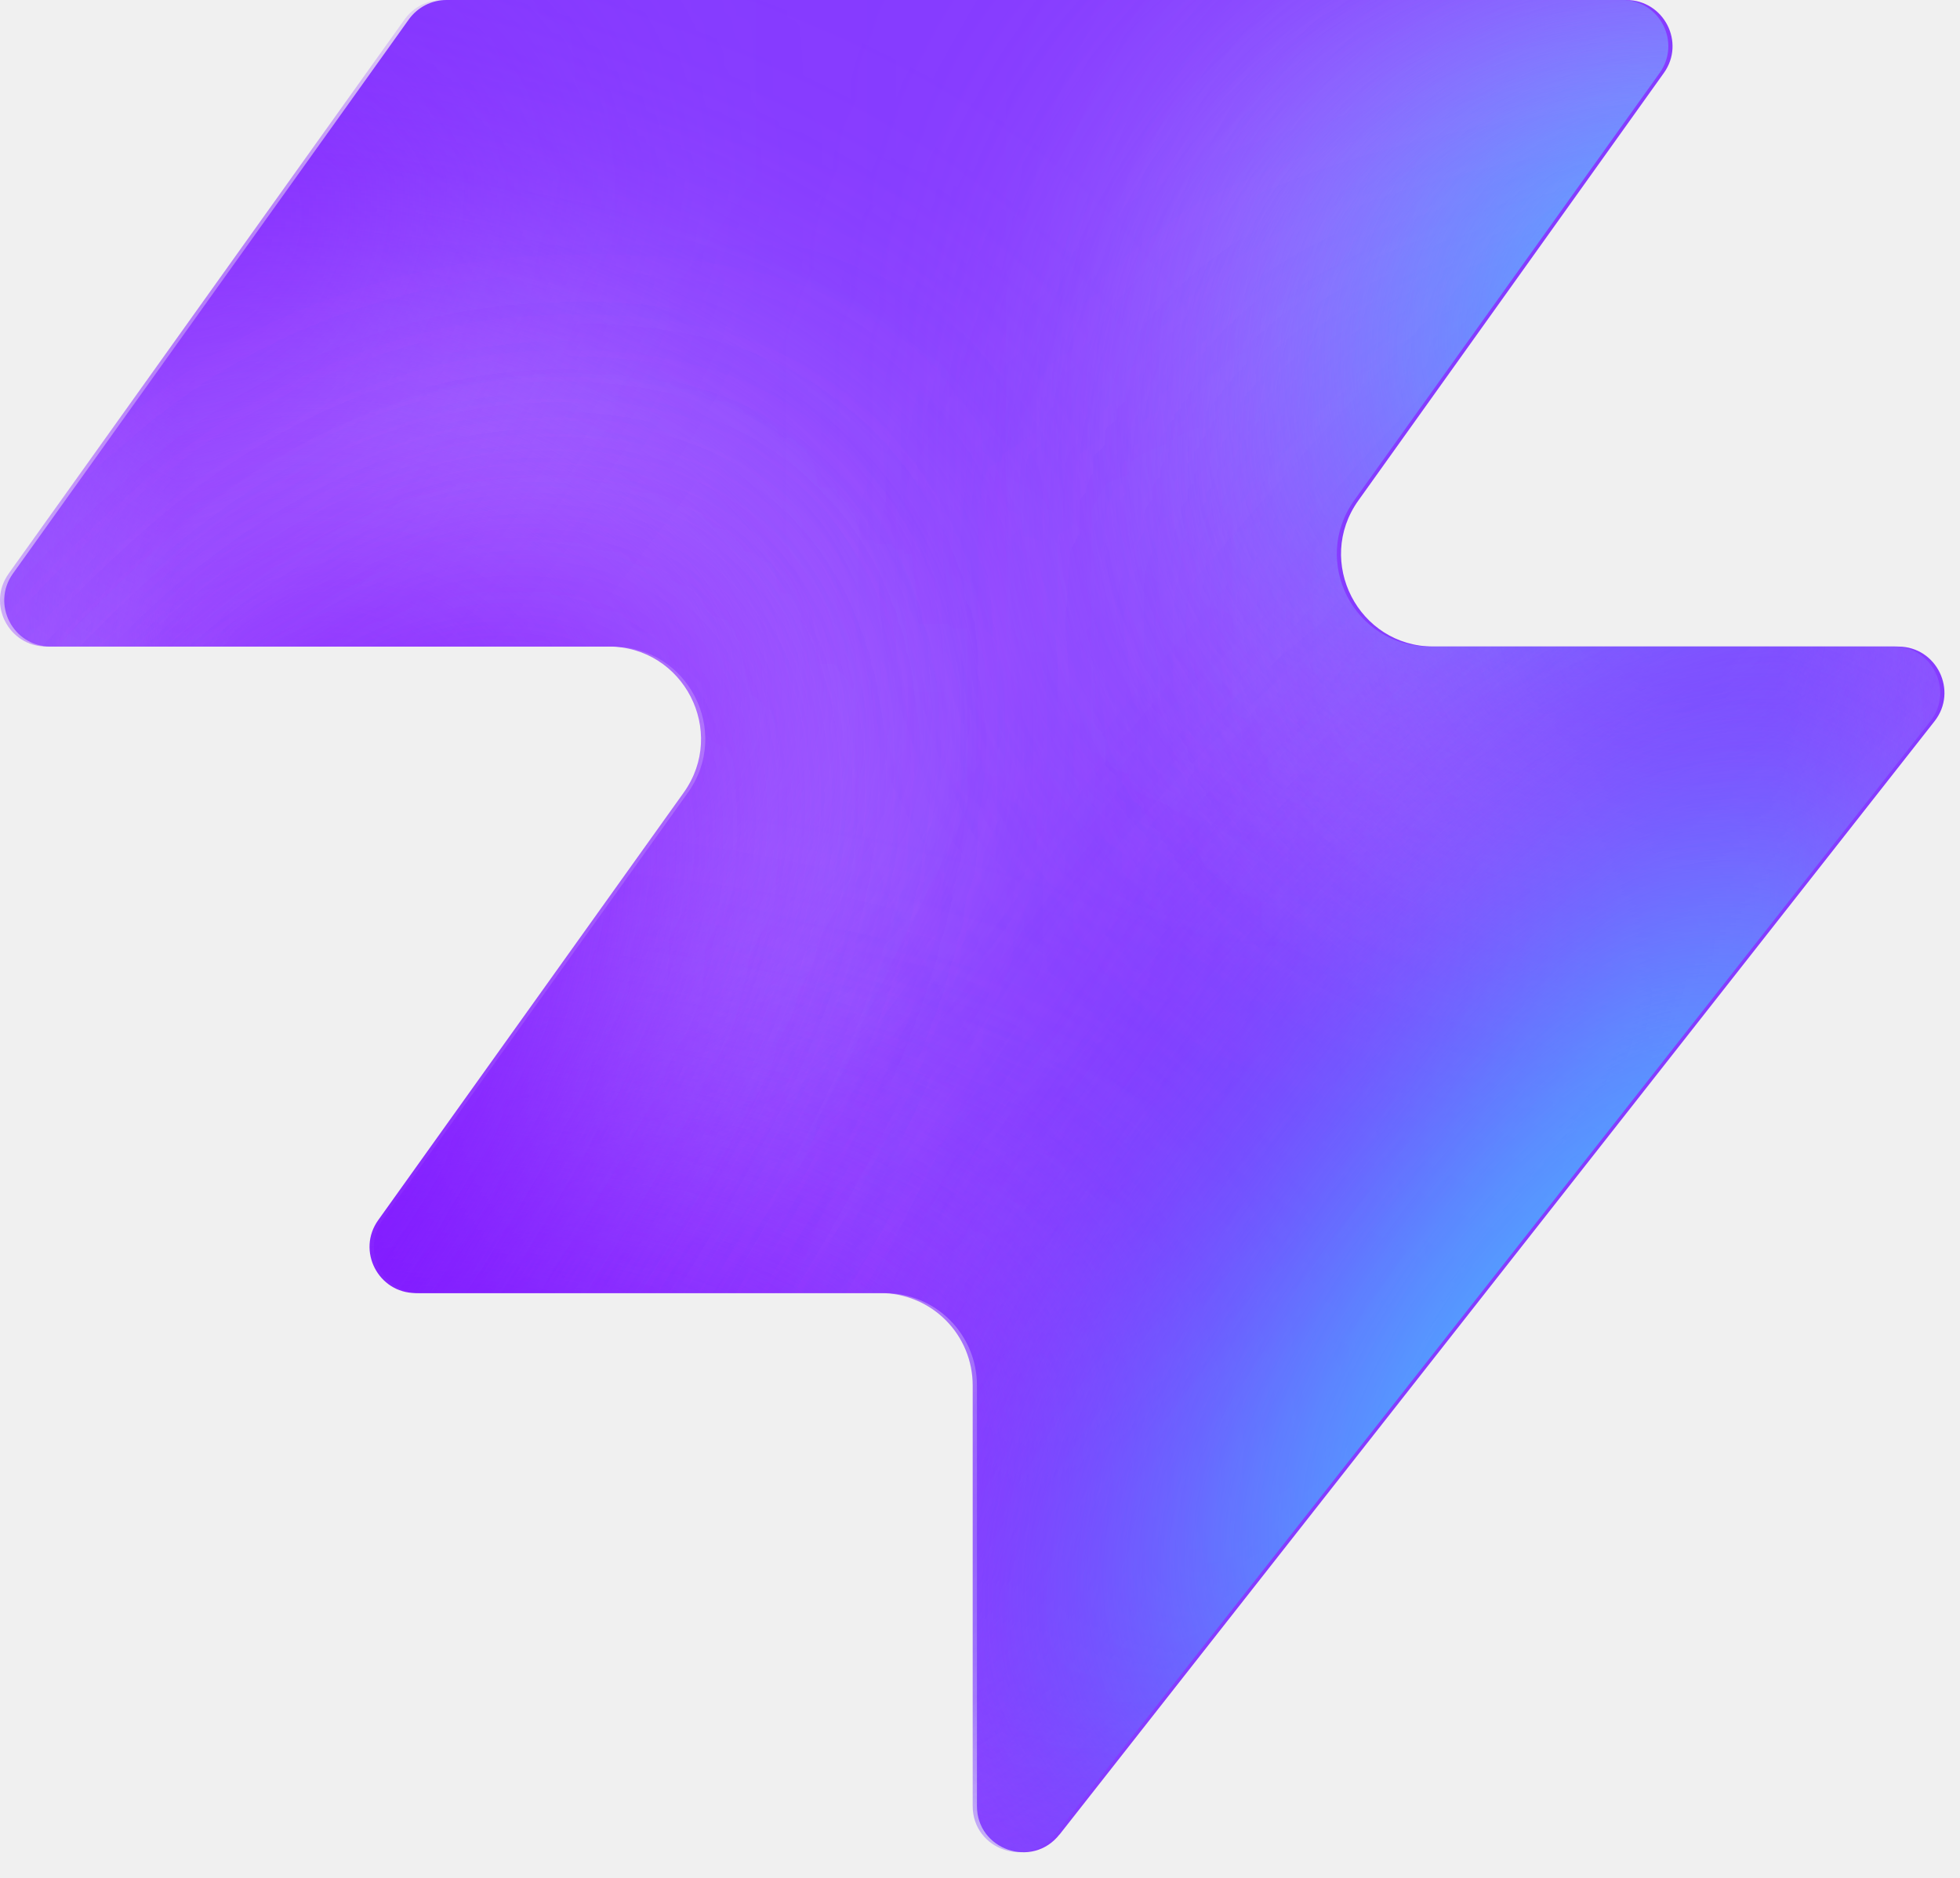
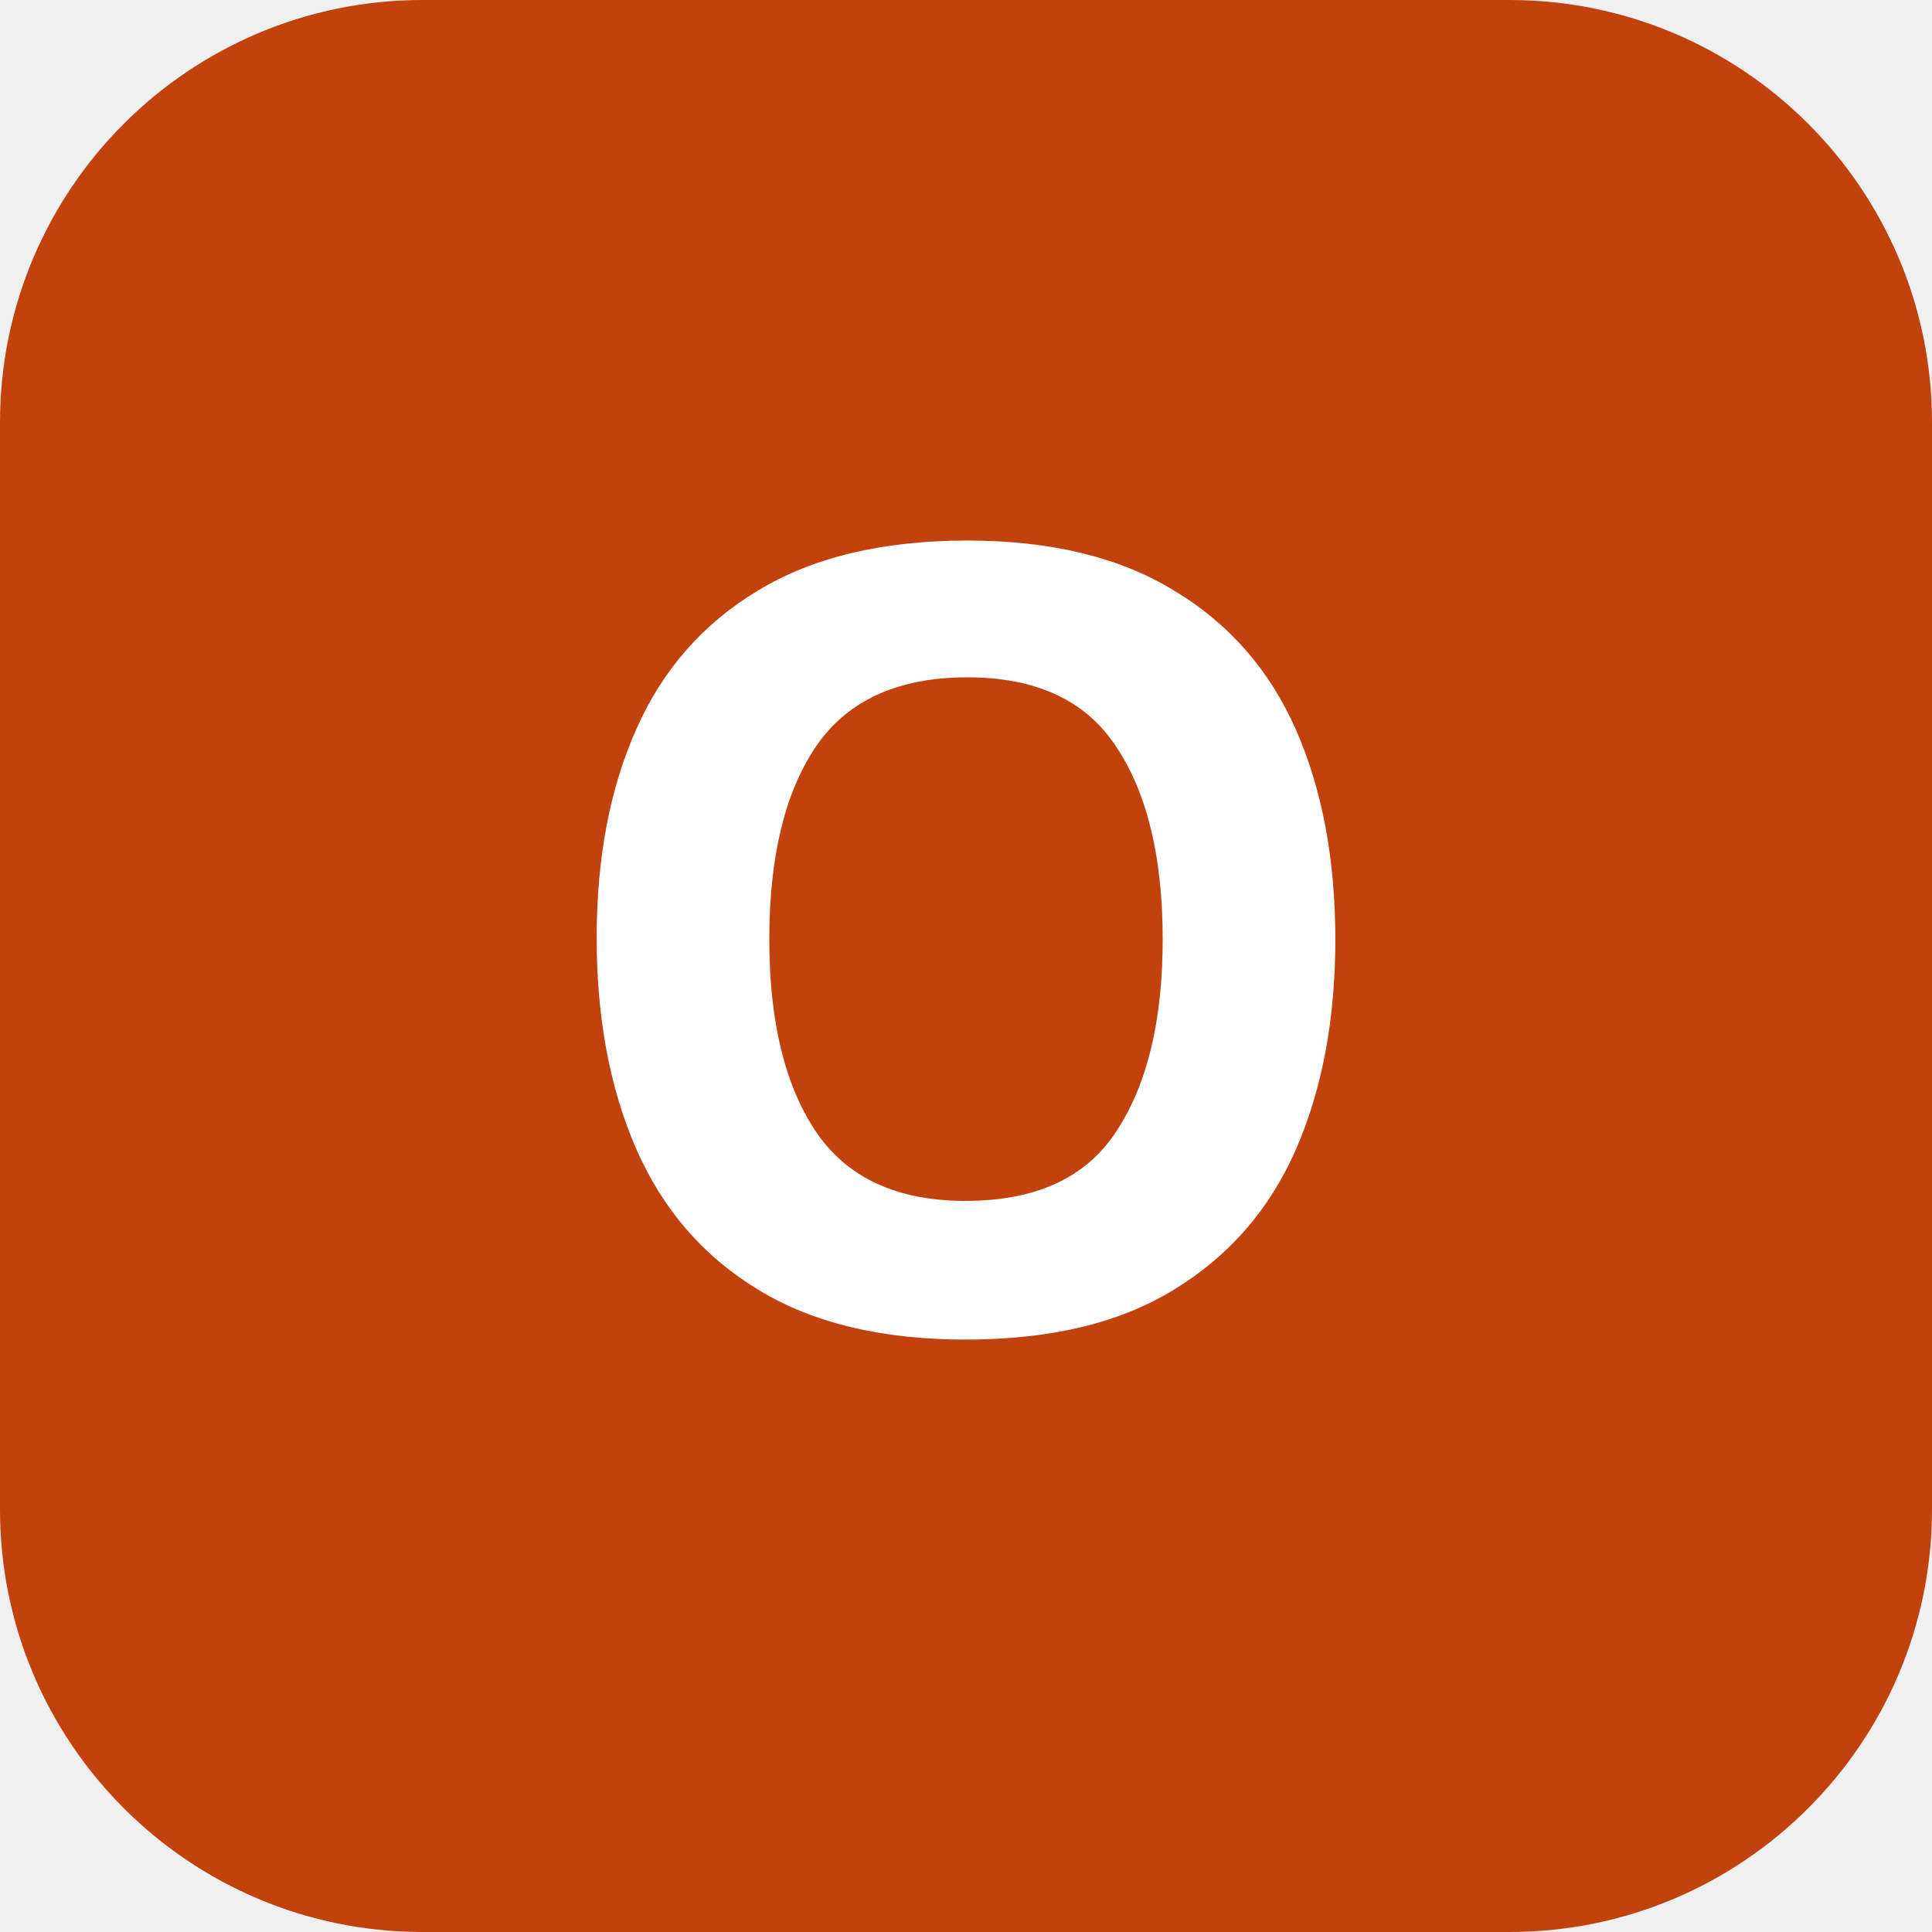
- <svg xmlns="http://www.w3.org/2000/svg" width="48" height="46" fill="none" viewBox="0 0 48 46">
-   <path fill="#863bff" d="M25.946 44.938c-.664.845-2.021.375-2.021-.698V33.937a2.26 2.26 0 0 0-2.262-2.262H10.287c-.92 0-1.456-1.04-.92-1.788l7.48-10.471c1.07-1.497 0-3.578-1.842-3.578H1.237c-.92 0-1.456-1.04-.92-1.788L10.013.474c.214-.297.556-.474.92-.474h28.894c.92 0 1.456 1.04.92 1.788l-7.48 10.471c-1.07 1.498 0 3.579 1.842 3.579h11.377c.943 0 1.473 1.088.89 1.83L25.947 44.94z" style="fill:#863bff;fill:color(display-p3 .525 .23 1);fill-opacity:1" />
-   <mask id="a" width="48" height="46" x="0" y="0" maskUnits="userSpaceOnUse" style="mask-type:alpha">
-     <path fill="#000" d="M25.842 44.938c-.664.844-2.021.375-2.021-.698V33.937a2.26 2.26 0 0 0-2.262-2.262H10.183c-.92 0-1.456-1.04-.92-1.788l7.48-10.471c1.07-1.498 0-3.579-1.842-3.579H1.133c-.92 0-1.456-1.04-.92-1.787L9.91.473c.214-.297.556-.474.92-.474h28.894c.92 0 1.456 1.04.92 1.788l-7.48 10.471c-1.07 1.498 0 3.578 1.842 3.578h11.377c.943 0 1.473 1.088.89 1.832L25.843 44.94z" style="fill:#000;fill-opacity:1" />
-   </mask>
-   <g mask="url(#a)">
-     <g filter="url(#b)">
-       <ellipse cx="5.508" cy="14.704" fill="#ede6ff" rx="5.508" ry="14.704" style="fill:#ede6ff;fill:color(display-p3 .927 .903 1);fill-opacity:1" transform="matrix(.00324 1 1 -.00324 -4.47 31.516)" />
-     </g>
-     <g filter="url(#c)">
-       <ellipse cx="10.399" cy="29.851" fill="#ede6ff" rx="10.399" ry="29.851" style="fill:#ede6ff;fill:color(display-p3 .927 .903 1);fill-opacity:1" transform="matrix(.00324 1 1 -.00324 -39.328 7.883)" />
-     </g>
-     <g filter="url(#d)">
-       <ellipse cx="5.508" cy="30.487" fill="#7e14ff" rx="5.508" ry="30.487" style="fill:#7e14ff;fill:color(display-p3 .492 .077 1);fill-opacity:1" transform="rotate(89.814 -25.913 -14.639)scale(1 -1)" />
-     </g>
-     <g filter="url(#e)">
-       <ellipse cx="5.508" cy="30.599" fill="#7e14ff" rx="5.508" ry="30.599" style="fill:#7e14ff;fill:color(display-p3 .492 .077 1);fill-opacity:1" transform="rotate(89.814 -32.644 -3.334)scale(1 -1)" />
-     </g>
-     <g filter="url(#f)">
-       <ellipse cx="5.508" cy="30.599" fill="#7e14ff" rx="5.508" ry="30.599" style="fill:#7e14ff;fill:color(display-p3 .492 .077 1);fill-opacity:1" transform="matrix(.00324 1 1 -.00324 -34.34 30.47)" />
-     </g>
-     <g filter="url(#g)">
-       <ellipse cx="14.072" cy="22.078" fill="#ede6ff" rx="14.072" ry="22.078" style="fill:#ede6ff;fill:color(display-p3 .927 .903 1);fill-opacity:1" transform="rotate(93.35 24.506 48.493)scale(-1 1)" />
-     </g>
-     <g filter="url(#h)">
-       <ellipse cx="3.47" cy="21.501" fill="#7e14ff" rx="3.47" ry="21.501" style="fill:#7e14ff;fill:color(display-p3 .492 .077 1);fill-opacity:1" transform="rotate(89.009 28.708 47.59)scale(-1 1)" />
-     </g>
-     <g filter="url(#i)">
-       <ellipse cx="3.47" cy="21.501" fill="#7e14ff" rx="3.47" ry="21.501" style="fill:#7e14ff;fill:color(display-p3 .492 .077 1);fill-opacity:1" transform="rotate(89.009 28.708 47.59)scale(-1 1)" />
-     </g>
-     <g filter="url(#j)">
-       <ellipse cx=".387" cy="8.972" fill="#7e14ff" rx="4.407" ry="29.108" style="fill:#7e14ff;fill:color(display-p3 .492 .077 1);fill-opacity:1" transform="rotate(39.51 .387 8.972)" />
-     </g>
-     <g filter="url(#k)">
-       <ellipse cx="47.523" cy="-6.092" fill="#7e14ff" rx="4.407" ry="29.108" style="fill:#7e14ff;fill:color(display-p3 .492 .077 1);fill-opacity:1" transform="rotate(37.892 47.523 -6.092)" />
-     </g>
-     <g filter="url(#l)">
-       <ellipse cx="41.412" cy="6.333" fill="#47bfff" rx="5.971" ry="9.665" style="fill:#47bfff;fill:color(display-p3 .28 .748 1);fill-opacity:1" transform="rotate(37.892 41.412 6.333)" />
-     </g>
-     <g filter="url(#m)">
-       <ellipse cx="-1.879" cy="38.332" fill="#7e14ff" rx="4.407" ry="29.108" style="fill:#7e14ff;fill:color(display-p3 .492 .077 1);fill-opacity:1" transform="rotate(37.892 -1.88 38.332)" />
-     </g>
-     <g filter="url(#n)">
-       <ellipse cx="-1.879" cy="38.332" fill="#7e14ff" rx="4.407" ry="29.108" style="fill:#7e14ff;fill:color(display-p3 .492 .077 1);fill-opacity:1" transform="rotate(37.892 -1.88 38.332)" />
-     </g>
-     <g filter="url(#o)">
-       <ellipse cx="35.651" cy="29.907" fill="#7e14ff" rx="4.407" ry="29.108" style="fill:#7e14ff;fill:color(display-p3 .492 .077 1);fill-opacity:1" transform="rotate(37.892 35.651 29.907)" />
-     </g>
-     <g filter="url(#p)">
-       <ellipse cx="38.418" cy="32.4" fill="#47bfff" rx="5.971" ry="15.297" style="fill:#47bfff;fill:color(display-p3 .28 .748 1);fill-opacity:1" transform="rotate(37.892 38.418 32.4)" />
-     </g>
-   </g>
-   <defs>
-     <filter id="b" width="60.045" height="41.654" x="-19.77" y="16.149" color-interpolation-filters="sRGB" filterUnits="userSpaceOnUse">
-       <feFlood flood-opacity="0" result="BackgroundImageFix" />
-       <feBlend in="SourceGraphic" in2="BackgroundImageFix" result="shape" />
-       <feGaussianBlur result="effect1_foregroundBlur_2002_17158" stdDeviation="7.659" />
-     </filter>
-     <filter id="c" width="90.34" height="51.437" x="-54.613" y="-7.533" color-interpolation-filters="sRGB" filterUnits="userSpaceOnUse">
-       <feFlood flood-opacity="0" result="BackgroundImageFix" />
-       <feBlend in="SourceGraphic" in2="BackgroundImageFix" result="shape" />
-       <feGaussianBlur result="effect1_foregroundBlur_2002_17158" stdDeviation="7.659" />
-     </filter>
-     <filter id="d" width="79.355" height="29.4" x="-49.64" y="2.03" color-interpolation-filters="sRGB" filterUnits="userSpaceOnUse">
-       <feFlood flood-opacity="0" result="BackgroundImageFix" />
-       <feBlend in="SourceGraphic" in2="BackgroundImageFix" result="shape" />
-       <feGaussianBlur result="effect1_foregroundBlur_2002_17158" stdDeviation="4.596" />
-     </filter>
-     <filter id="e" width="79.579" height="29.4" x="-45.045" y="20.029" color-interpolation-filters="sRGB" filterUnits="userSpaceOnUse">
-       <feFlood flood-opacity="0" result="BackgroundImageFix" />
-       <feBlend in="SourceGraphic" in2="BackgroundImageFix" result="shape" />
-       <feGaussianBlur result="effect1_foregroundBlur_2002_17158" stdDeviation="4.596" />
-     </filter>
-     <filter id="f" width="79.579" height="29.4" x="-43.513" y="21.178" color-interpolation-filters="sRGB" filterUnits="userSpaceOnUse">
-       <feFlood flood-opacity="0" result="BackgroundImageFix" />
-       <feBlend in="SourceGraphic" in2="BackgroundImageFix" result="shape" />
-       <feGaussianBlur result="effect1_foregroundBlur_2002_17158" stdDeviation="4.596" />
-     </filter>
-     <filter id="g" width="74.749" height="58.852" x="15.756" y="-17.901" color-interpolation-filters="sRGB" filterUnits="userSpaceOnUse">
-       <feFlood flood-opacity="0" result="BackgroundImageFix" />
-       <feBlend in="SourceGraphic" in2="BackgroundImageFix" result="shape" />
-       <feGaussianBlur result="effect1_foregroundBlur_2002_17158" stdDeviation="7.659" />
-     </filter>
-     <filter id="h" width="61.377" height="25.362" x="23.548" y="2.284" color-interpolation-filters="sRGB" filterUnits="userSpaceOnUse">
-       <feFlood flood-opacity="0" result="BackgroundImageFix" />
-       <feBlend in="SourceGraphic" in2="BackgroundImageFix" result="shape" />
-       <feGaussianBlur result="effect1_foregroundBlur_2002_17158" stdDeviation="4.596" />
-     </filter>
-     <filter id="i" width="61.377" height="25.362" x="23.548" y="2.284" color-interpolation-filters="sRGB" filterUnits="userSpaceOnUse">
-       <feFlood flood-opacity="0" result="BackgroundImageFix" />
-       <feBlend in="SourceGraphic" in2="BackgroundImageFix" result="shape" />
-       <feGaussianBlur result="effect1_foregroundBlur_2002_17158" stdDeviation="4.596" />
-     </filter>
-     <filter id="j" width="56.045" height="63.649" x="-27.636" y="-22.853" color-interpolation-filters="sRGB" filterUnits="userSpaceOnUse">
-       <feFlood flood-opacity="0" result="BackgroundImageFix" />
-       <feBlend in="SourceGraphic" in2="BackgroundImageFix" result="shape" />
-       <feGaussianBlur result="effect1_foregroundBlur_2002_17158" stdDeviation="4.596" />
-     </filter>
-     <filter id="k" width="54.814" height="64.646" x="20.116" y="-38.415" color-interpolation-filters="sRGB" filterUnits="userSpaceOnUse">
-       <feFlood flood-opacity="0" result="BackgroundImageFix" />
-       <feBlend in="SourceGraphic" in2="BackgroundImageFix" result="shape" />
-       <feGaussianBlur result="effect1_foregroundBlur_2002_17158" stdDeviation="4.596" />
-     </filter>
-     <filter id="l" width="33.541" height="35.313" x="24.641" y="-11.323" color-interpolation-filters="sRGB" filterUnits="userSpaceOnUse">
-       <feFlood flood-opacity="0" result="BackgroundImageFix" />
-       <feBlend in="SourceGraphic" in2="BackgroundImageFix" result="shape" />
-       <feGaussianBlur result="effect1_foregroundBlur_2002_17158" stdDeviation="4.596" />
-     </filter>
-     <filter id="m" width="54.814" height="64.646" x="-29.286" y="6.009" color-interpolation-filters="sRGB" filterUnits="userSpaceOnUse">
-       <feFlood flood-opacity="0" result="BackgroundImageFix" />
-       <feBlend in="SourceGraphic" in2="BackgroundImageFix" result="shape" />
-       <feGaussianBlur result="effect1_foregroundBlur_2002_17158" stdDeviation="4.596" />
-     </filter>
-     <filter id="n" width="54.814" height="64.646" x="-29.286" y="6.009" color-interpolation-filters="sRGB" filterUnits="userSpaceOnUse">
-       <feFlood flood-opacity="0" result="BackgroundImageFix" />
-       <feBlend in="SourceGraphic" in2="BackgroundImageFix" result="shape" />
-       <feGaussianBlur result="effect1_foregroundBlur_2002_17158" stdDeviation="4.596" />
-     </filter>
-     <filter id="o" width="54.814" height="64.646" x="8.244" y="-2.416" color-interpolation-filters="sRGB" filterUnits="userSpaceOnUse">
-       <feFlood flood-opacity="0" result="BackgroundImageFix" />
-       <feBlend in="SourceGraphic" in2="BackgroundImageFix" result="shape" />
-       <feGaussianBlur result="effect1_foregroundBlur_2002_17158" stdDeviation="4.596" />
-     </filter>
-     <filter id="p" width="39.409" height="43.623" x="18.713" y="10.588" color-interpolation-filters="sRGB" filterUnits="userSpaceOnUse">
-       <feFlood flood-opacity="0" result="BackgroundImageFix" />
-       <feBlend in="SourceGraphic" in2="BackgroundImageFix" result="shape" />
-       <feGaussianBlur result="effect1_foregroundBlur_2002_17158" stdDeviation="4.596" />
-     </filter>
-   </defs>
+ <svg xmlns="http://www.w3.org/2000/svg" viewBox="0 0 32 32">
+   <rect width="32" height="32" rx="7" fill="#c2410c" />
+   <text x="16" y="22" font-family="system-ui, sans-serif" font-size="18" font-weight="700" fill="#fff" text-anchor="middle">O</text>
</svg>
